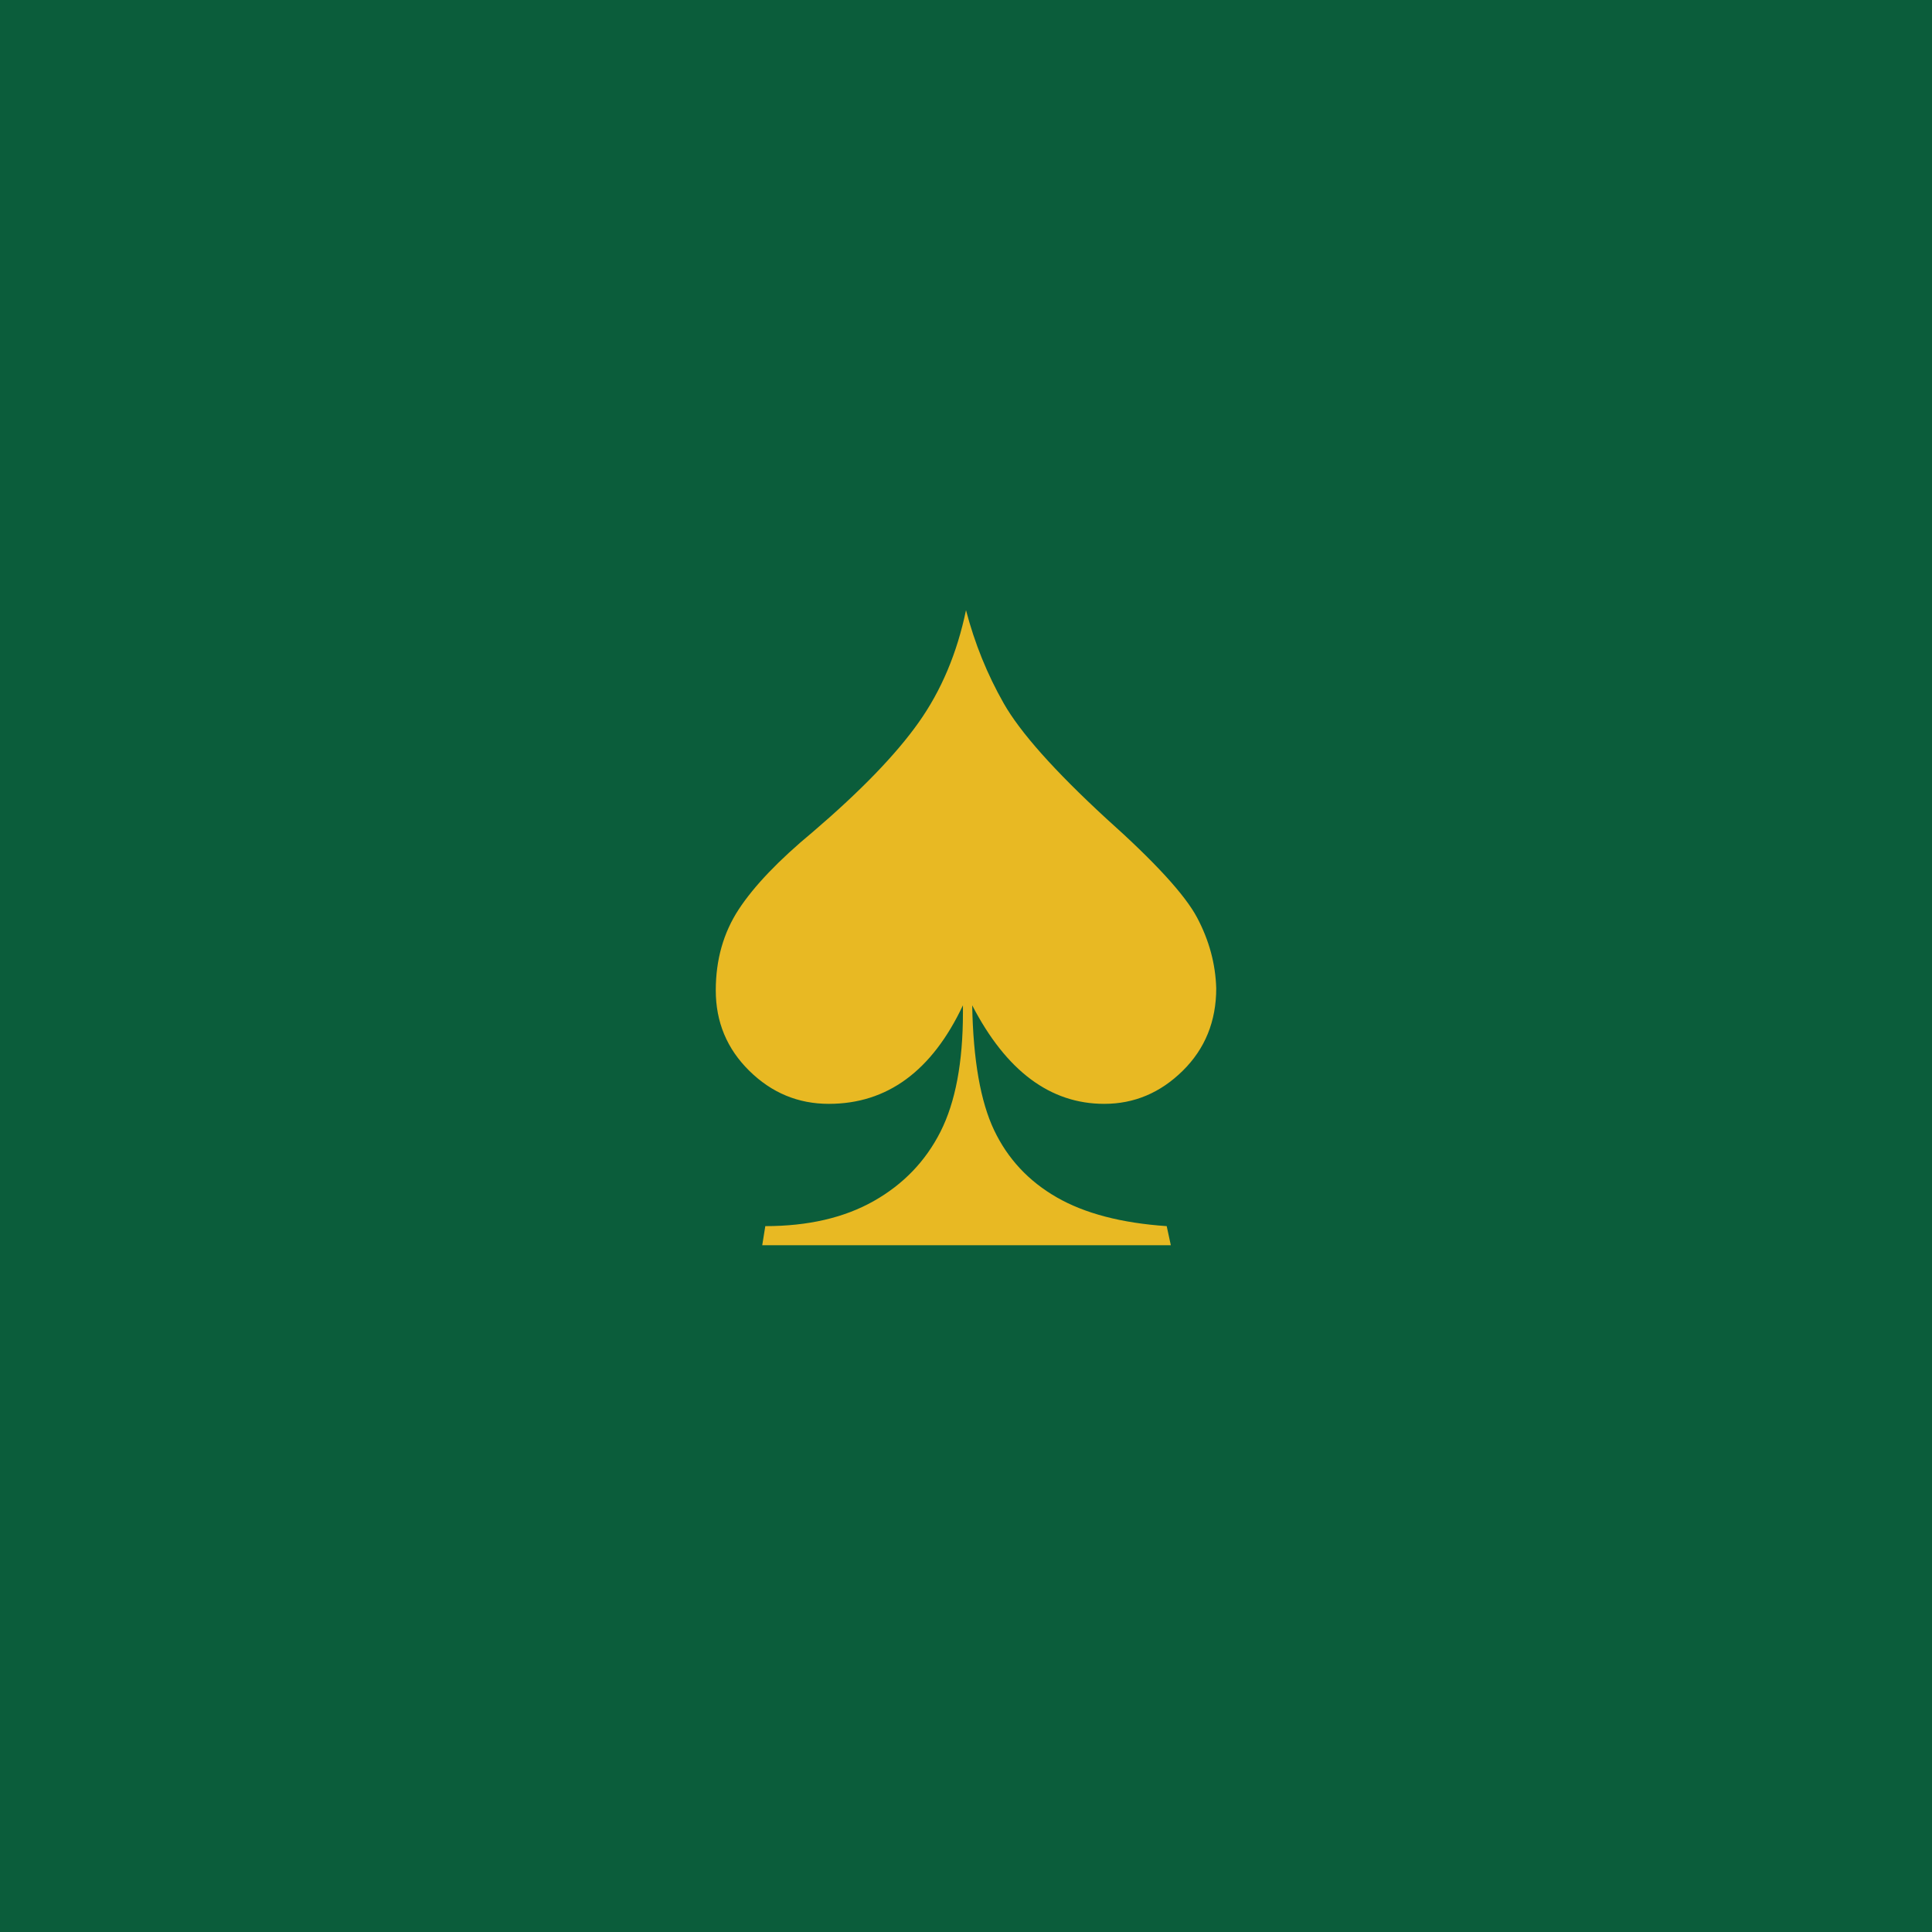
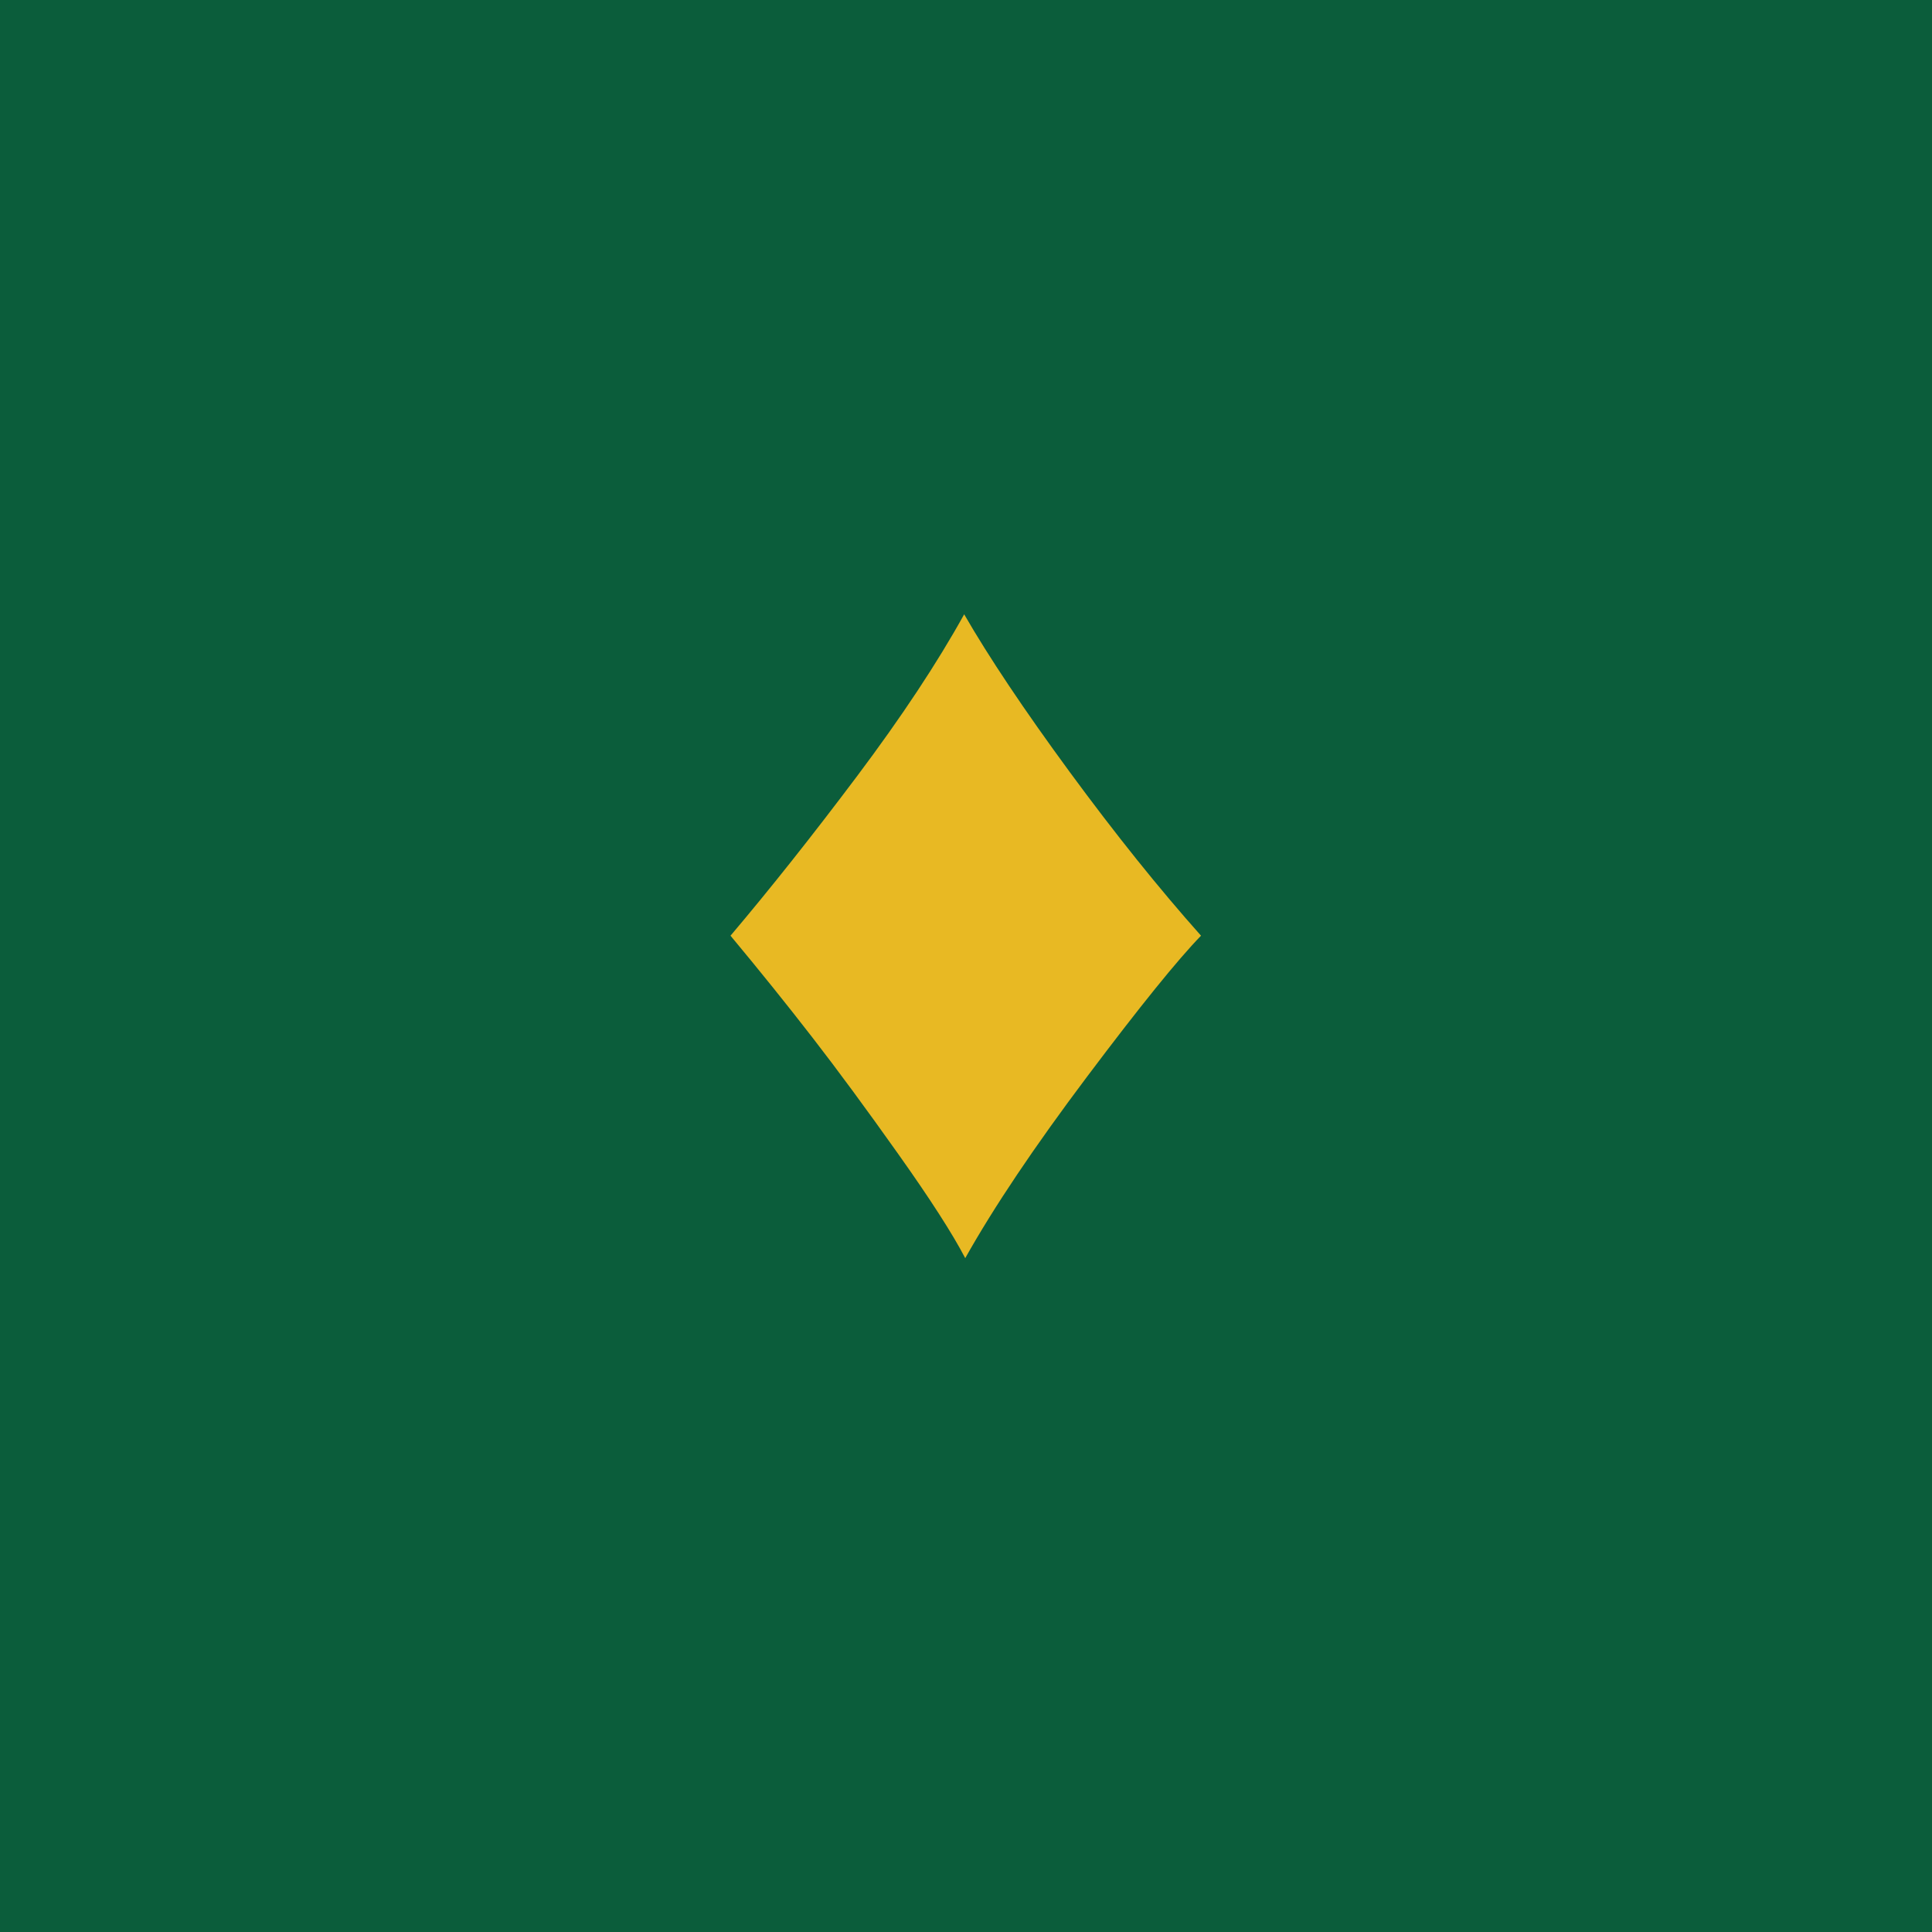
<svg xmlns="http://www.w3.org/2000/svg" viewBox="0 0 512 512">
  <rect width="512" height="512" fill="#0b5d3b" />
-   <text x="256" y="330" font-size="280" text-anchor="middle" fill="#e8b923" font-family="Arial, sans-serif">♠</text>
+   <text x="256" y="330" font-size="280" text-anchor="middle" fill="#e8b923" font-family="Arial, sans-serif">♦</text>
</svg>
